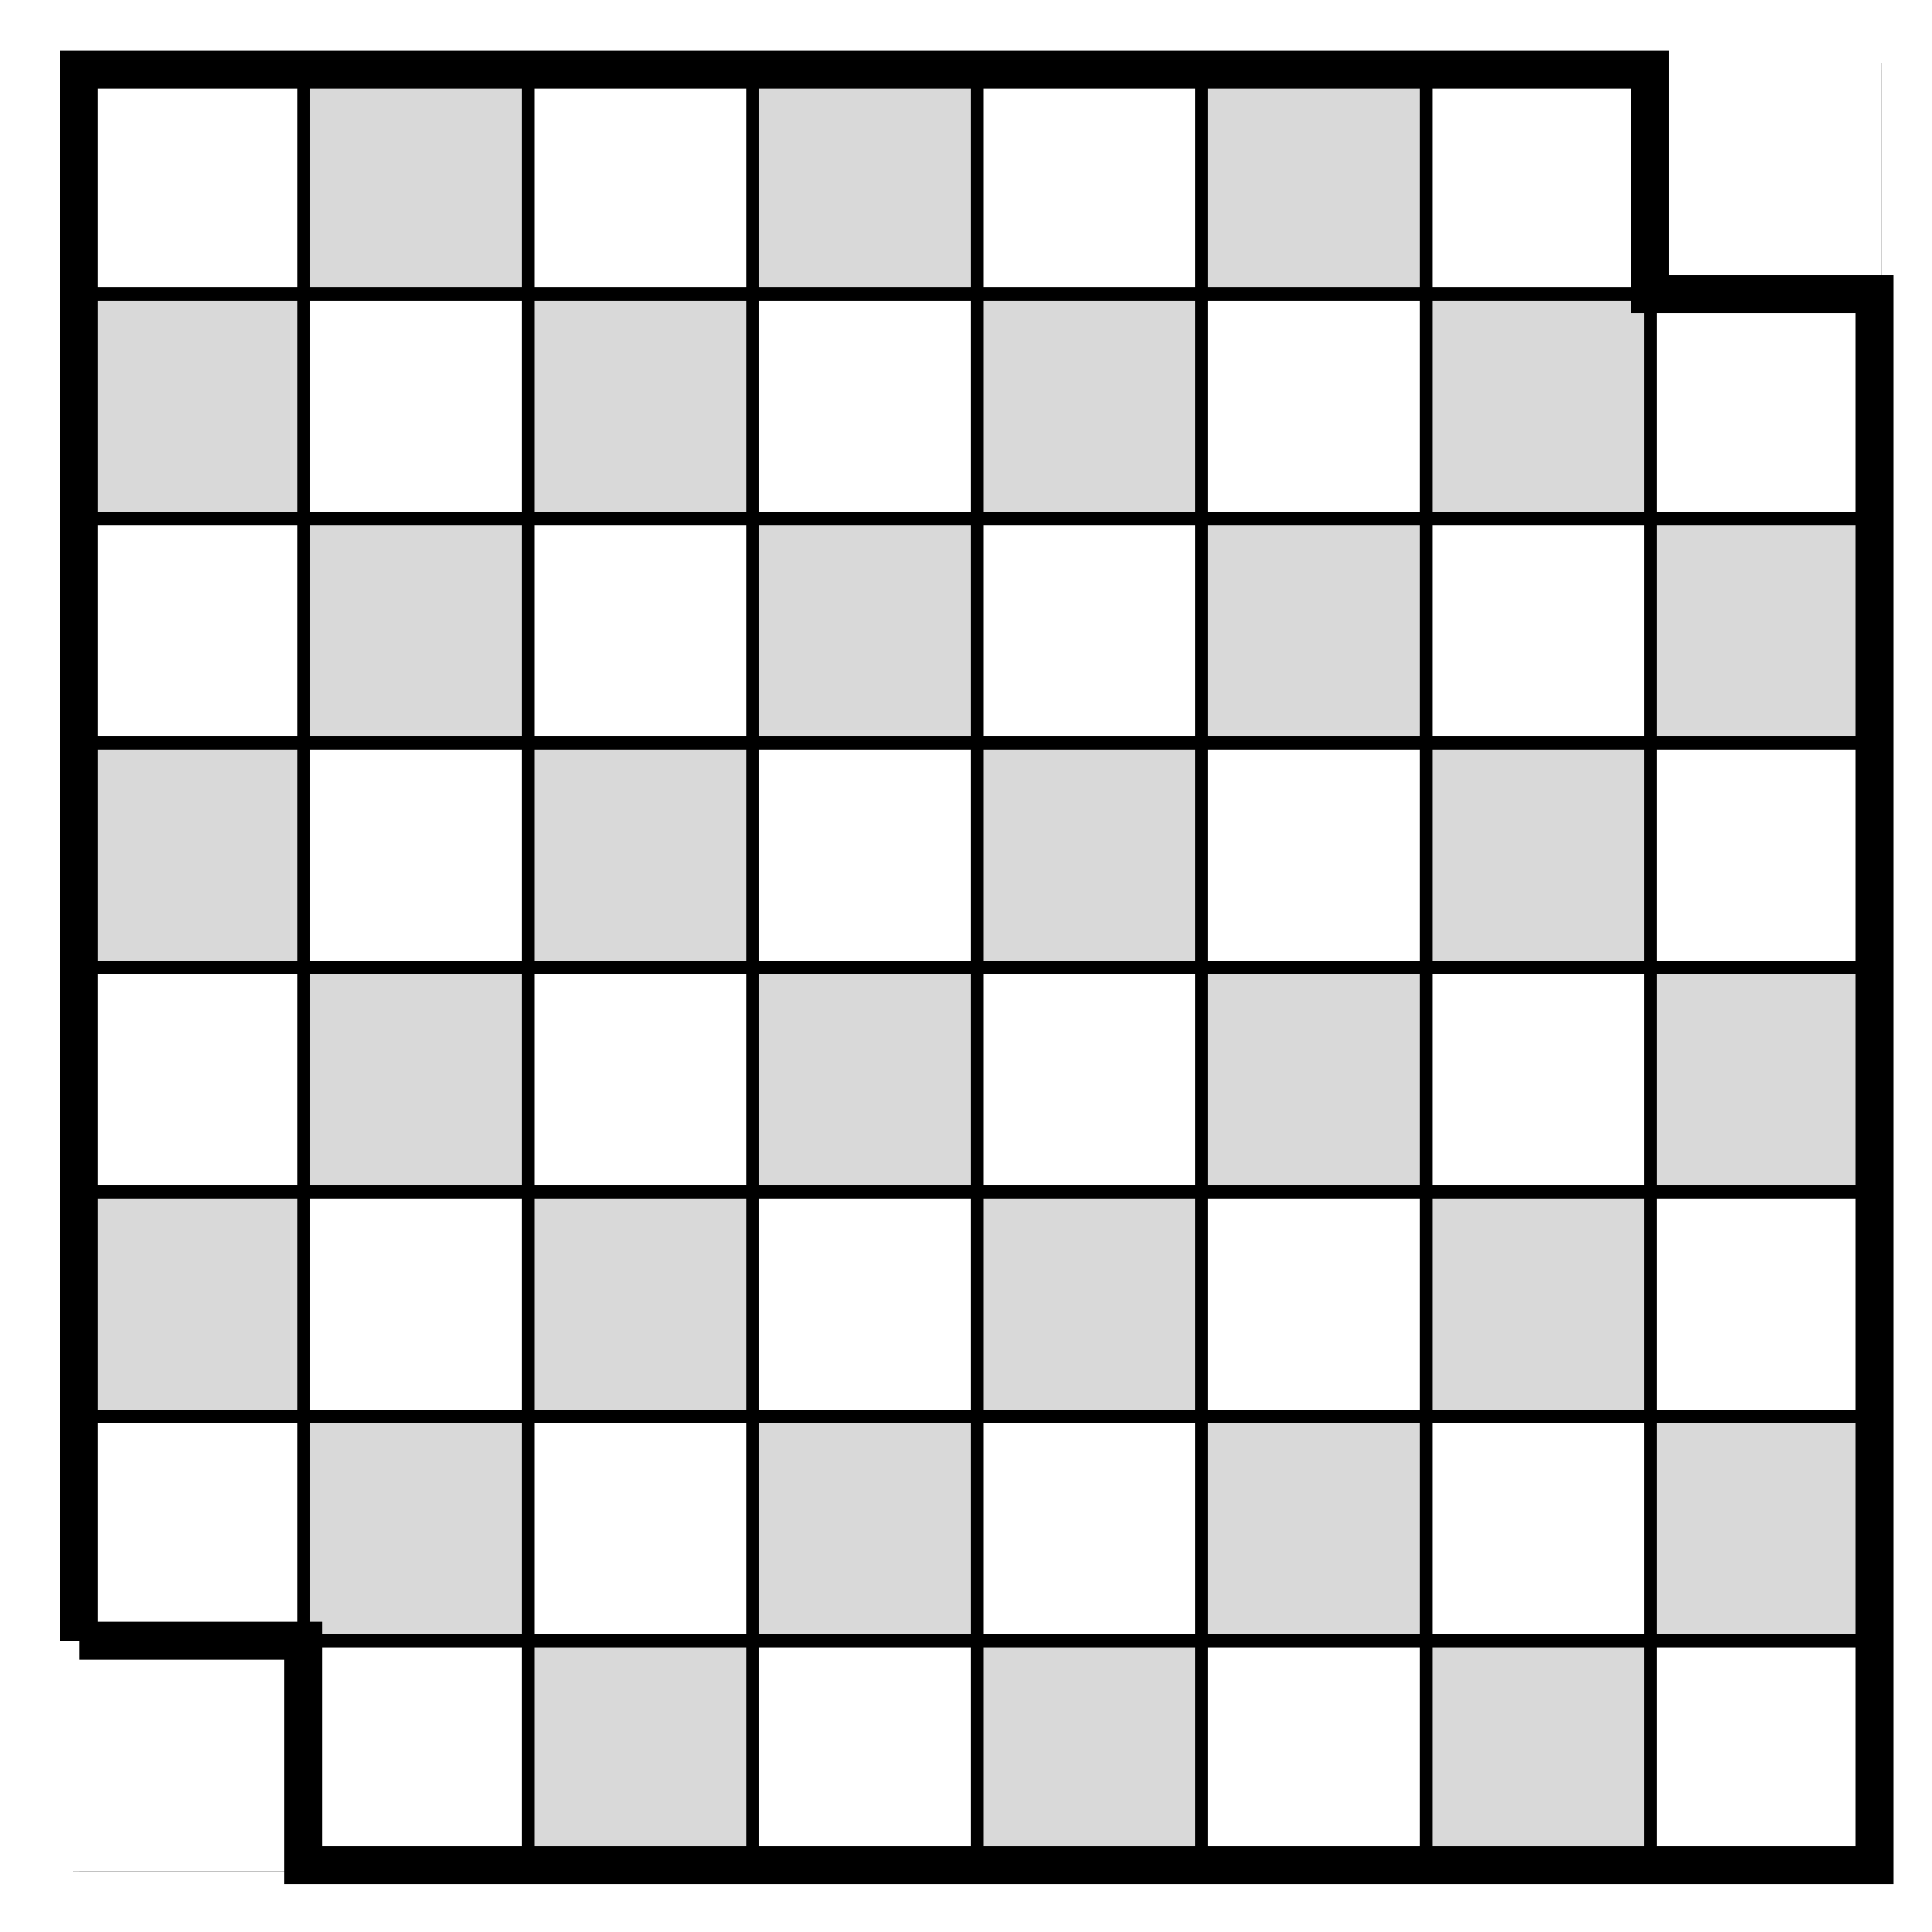
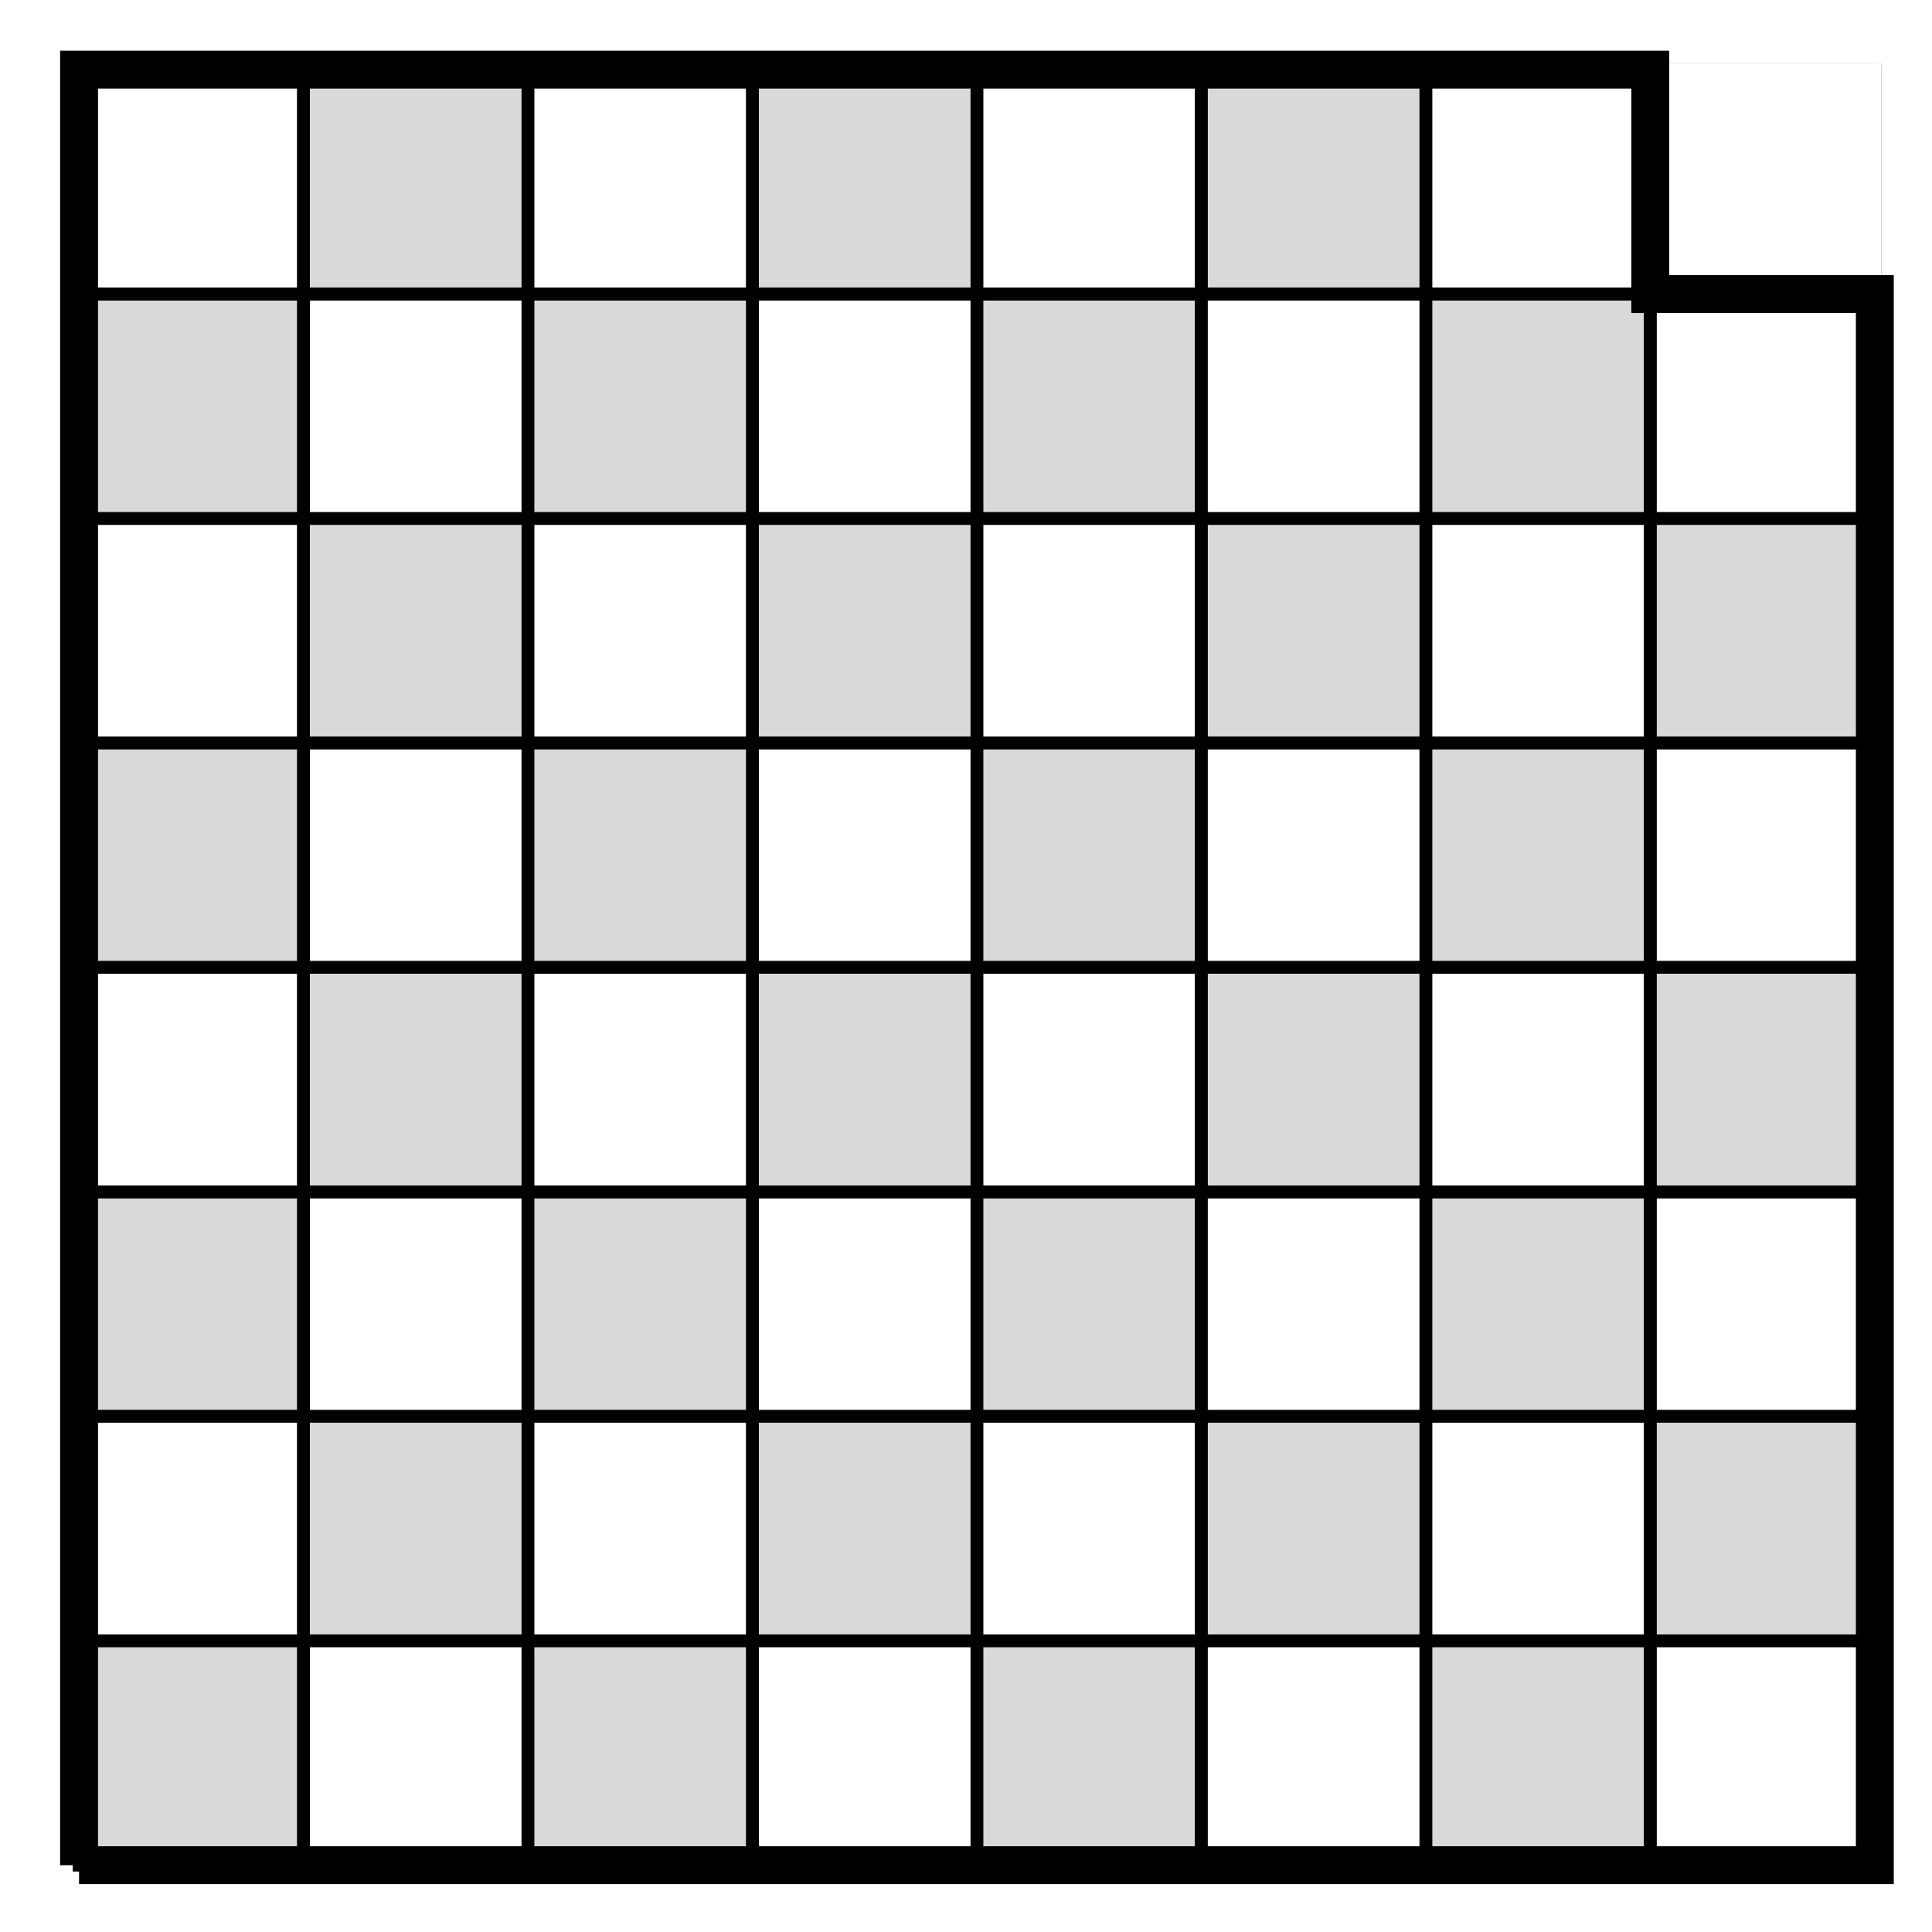
<svg xmlns="http://www.w3.org/2000/svg" width="61pt" height="61pt" viewBox="0 0 61 61" version="1.1">
  <g id="surface1">
    <path style="fill-rule:nonzero;fill:rgb(84.999%,84.999%,84.999%);fill-opacity:1;stroke-width:0.399;stroke-linecap:butt;stroke-linejoin:miter;stroke:rgb(0%,0%,0%);stroke-opacity:1;stroke-miterlimit:10;" d="M 0.002 0 L 0.002 7.086 L 7.087 7.086 L 7.087 0 Z M 7.087 7.086 L 7.087 14.172 L 14.172 14.172 L 14.172 7.086 Z M 7.087 7.086 " transform="matrix(1.0001,0,0,-1,2.494349,58.891)" />
    <path style="fill-rule:nonzero;fill:rgb(84.999%,84.999%,84.999%);fill-opacity:1;stroke-width:0.399;stroke-linecap:butt;stroke-linejoin:miter;stroke:rgb(0%,0%,0%);stroke-opacity:1;stroke-miterlimit:10;" d="M 0.002 14.172 L 0.002 21.258 L 7.087 21.258 L 7.087 14.172 Z M 7.087 21.258 L 7.087 28.348 L 14.172 28.348 L 14.172 21.258 Z M 7.087 21.258 " transform="matrix(1.0001,0,0,-1,2.494349,58.891)" />
    <path style="fill-rule:nonzero;fill:rgb(84.999%,84.999%,84.999%);fill-opacity:1;stroke-width:0.399;stroke-linecap:butt;stroke-linejoin:miter;stroke:rgb(0%,0%,0%);stroke-opacity:1;stroke-miterlimit:10;" d="M 0.002 28.348 L 0.002 35.434 L 7.087 35.434 L 7.087 28.348 Z M 7.087 35.434 L 7.087 42.52 L 14.172 42.52 L 14.172 35.434 Z M 7.087 35.434 " transform="matrix(1.0001,0,0,-1,2.494349,58.891)" />
    <path style="fill-rule:nonzero;fill:rgb(84.999%,84.999%,84.999%);fill-opacity:1;stroke-width:0.399;stroke-linecap:butt;stroke-linejoin:miter;stroke:rgb(0%,0%,0%);stroke-opacity:1;stroke-miterlimit:10;" d="M 0.002 42.52 L 0.002 49.606 L 7.087 49.606 L 7.087 42.52 Z M 7.087 49.606 L 7.087 56.692 L 14.172 56.692 L 14.172 49.606 Z M 7.087 49.606 " transform="matrix(1.0001,0,0,-1,2.494349,58.891)" />
    <path style="fill-rule:nonzero;fill:rgb(84.999%,84.999%,84.999%);fill-opacity:1;stroke-width:0.399;stroke-linecap:butt;stroke-linejoin:miter;stroke:rgb(0%,0%,0%);stroke-opacity:1;stroke-miterlimit:10;" d="M 14.172 0 L 14.172 7.086 L 21.261 7.086 L 21.261 0 Z M 21.261 7.086 L 21.261 14.172 L 28.347 14.172 L 28.347 7.086 Z M 21.261 7.086 " transform="matrix(1.0001,0,0,-1,2.494349,58.891)" />
    <path style="fill-rule:nonzero;fill:rgb(84.999%,84.999%,84.999%);fill-opacity:1;stroke-width:0.399;stroke-linecap:butt;stroke-linejoin:miter;stroke:rgb(0%,0%,0%);stroke-opacity:1;stroke-miterlimit:10;" d="M 14.172 14.172 L 14.172 21.258 L 21.261 21.258 L 21.261 14.172 Z M 21.261 21.258 L 21.261 28.348 L 28.347 28.348 L 28.347 21.258 Z M 21.261 21.258 " transform="matrix(1.0001,0,0,-1,2.494349,58.891)" />
    <path style="fill-rule:nonzero;fill:rgb(84.999%,84.999%,84.999%);fill-opacity:1;stroke-width:0.399;stroke-linecap:butt;stroke-linejoin:miter;stroke:rgb(0%,0%,0%);stroke-opacity:1;stroke-miterlimit:10;" d="M 14.172 28.348 L 14.172 35.434 L 21.261 35.434 L 21.261 28.348 Z M 21.261 35.434 L 21.261 42.52 L 28.347 42.52 L 28.347 35.434 Z M 21.261 35.434 " transform="matrix(1.0001,0,0,-1,2.494349,58.891)" />
    <path style="fill-rule:nonzero;fill:rgb(84.999%,84.999%,84.999%);fill-opacity:1;stroke-width:0.399;stroke-linecap:butt;stroke-linejoin:miter;stroke:rgb(0%,0%,0%);stroke-opacity:1;stroke-miterlimit:10;" d="M 14.172 42.52 L 14.172 49.606 L 21.261 49.606 L 21.261 42.52 Z M 21.261 49.606 L 21.261 56.692 L 28.347 56.692 L 28.347 49.606 Z M 21.261 49.606 " transform="matrix(1.0001,0,0,-1,2.494349,58.891)" />
    <path style="fill-rule:nonzero;fill:rgb(84.999%,84.999%,84.999%);fill-opacity:1;stroke-width:0.399;stroke-linecap:butt;stroke-linejoin:miter;stroke:rgb(0%,0%,0%);stroke-opacity:1;stroke-miterlimit:10;" d="M 28.347 0 L 28.347 7.086 L 35.432 7.086 L 35.432 0 Z M 35.432 7.086 L 35.432 14.172 L 42.521 14.172 L 42.521 7.086 Z M 35.432 7.086 " transform="matrix(1.0001,0,0,-1,2.494349,58.891)" />
    <path style="fill-rule:nonzero;fill:rgb(84.999%,84.999%,84.999%);fill-opacity:1;stroke-width:0.399;stroke-linecap:butt;stroke-linejoin:miter;stroke:rgb(0%,0%,0%);stroke-opacity:1;stroke-miterlimit:10;" d="M 28.347 14.172 L 28.347 21.258 L 35.432 21.258 L 35.432 14.172 Z M 35.432 21.258 L 35.432 28.348 L 42.521 28.348 L 42.521 21.258 Z M 35.432 21.258 " transform="matrix(1.0001,0,0,-1,2.494349,58.891)" />
    <path style="fill-rule:nonzero;fill:rgb(84.999%,84.999%,84.999%);fill-opacity:1;stroke-width:0.399;stroke-linecap:butt;stroke-linejoin:miter;stroke:rgb(0%,0%,0%);stroke-opacity:1;stroke-miterlimit:10;" d="M 28.347 28.348 L 28.347 35.434 L 35.432 35.434 L 35.432 28.348 Z M 35.432 35.434 L 35.432 42.52 L 42.521 42.52 L 42.521 35.434 Z M 35.432 35.434 " transform="matrix(1.0001,0,0,-1,2.494349,58.891)" />
    <path style="fill-rule:nonzero;fill:rgb(84.999%,84.999%,84.999%);fill-opacity:1;stroke-width:0.399;stroke-linecap:butt;stroke-linejoin:miter;stroke:rgb(0%,0%,0%);stroke-opacity:1;stroke-miterlimit:10;" d="M 28.347 42.52 L 28.347 49.606 L 35.432 49.606 L 35.432 42.52 Z M 35.432 49.606 L 35.432 56.692 L 42.521 56.692 L 42.521 49.606 Z M 35.432 49.606 " transform="matrix(1.0001,0,0,-1,2.494349,58.891)" />
    <path style="fill-rule:nonzero;fill:rgb(84.999%,84.999%,84.999%);fill-opacity:1;stroke-width:0.399;stroke-linecap:butt;stroke-linejoin:miter;stroke:rgb(0%,0%,0%);stroke-opacity:1;stroke-miterlimit:10;" d="M 42.521 0 L 42.521 7.086 L 49.606 7.086 L 49.606 0 Z M 49.606 7.086 L 49.606 14.172 L 56.695 14.172 L 56.695 7.086 Z M 49.606 7.086 " transform="matrix(1.0001,0,0,-1,2.494349,58.891)" />
    <path style="fill-rule:nonzero;fill:rgb(84.999%,84.999%,84.999%);fill-opacity:1;stroke-width:0.399;stroke-linecap:butt;stroke-linejoin:miter;stroke:rgb(0%,0%,0%);stroke-opacity:1;stroke-miterlimit:10;" d="M 42.521 14.172 L 42.521 21.258 L 49.606 21.258 L 49.606 14.172 Z M 49.606 21.258 L 49.606 28.348 L 56.695 28.348 L 56.695 21.258 Z M 49.606 21.258 " transform="matrix(1.0001,0,0,-1,2.494349,58.891)" />
    <path style="fill-rule:nonzero;fill:rgb(84.999%,84.999%,84.999%);fill-opacity:1;stroke-width:0.399;stroke-linecap:butt;stroke-linejoin:miter;stroke:rgb(0%,0%,0%);stroke-opacity:1;stroke-miterlimit:10;" d="M 42.521 28.348 L 42.521 35.434 L 49.606 35.434 L 49.606 28.348 Z M 49.606 35.434 L 49.606 42.52 L 56.695 42.52 L 56.695 35.434 Z M 49.606 35.434 " transform="matrix(1.0001,0,0,-1,2.494349,58.891)" />
    <path style="fill-rule:nonzero;fill:rgb(84.999%,84.999%,84.999%);fill-opacity:1;stroke-width:0.399;stroke-linecap:butt;stroke-linejoin:miter;stroke:rgb(0%,0%,0%);stroke-opacity:1;stroke-miterlimit:10;" d="M 42.521 42.52 L 42.521 49.606 L 49.606 49.606 L 49.606 42.52 Z M 49.606 49.606 L 49.606 56.692 L 56.695 56.692 L 56.695 49.606 Z M 49.606 49.606 " transform="matrix(1.0001,0,0,-1,2.494349,58.891)" />
    <path style="fill:none;stroke-width:0.399;stroke-linecap:butt;stroke-linejoin:miter;stroke:rgb(0%,0%,0%);stroke-opacity:1;stroke-miterlimit:10;" d="M 0.002 0 L 56.695 0 M 0.002 7.086 L 56.695 7.086 M 0.002 14.172 L 56.695 14.172 M 0.002 21.258 L 56.695 21.258 M 0.002 28.348 L 56.695 28.348 M 0.002 35.434 L 56.695 35.434 M 0.002 42.52 L 56.695 42.52 M 0.002 49.606 L 56.695 49.606 M 0.002 56.692 L 56.695 56.692 M 0.002 0 L 0.002 56.692 M 7.087 0 L 7.087 56.692 M 14.172 0 L 14.172 56.692 M 21.261 0 L 21.261 56.692 M 28.347 0 L 28.347 56.692 M 35.432 0 L 35.432 56.692 M 42.521 0 L 42.521 56.692 M 49.606 0 L 49.606 56.692 M 56.691 0 L 56.691 56.692 " transform="matrix(1.0001,0,0,-1,2.494349,58.891)" />
-     <path style="fill-rule:nonzero;fill:rgb(100%,100%,100%);fill-opacity:1;stroke-width:0.399;stroke-linecap:butt;stroke-linejoin:miter;stroke:rgb(100%,100%,100%);stroke-opacity:1;stroke-miterlimit:10;" d="M 49.606 49.606 L 49.606 56.692 L 56.695 56.692 L 56.695 49.606 Z M 0.002 0 L 0.002 7.086 L 7.087 7.086 L 7.087 0 Z M 0.002 0 " transform="matrix(1.0001,0,0,-1,2.494349,58.891)" />
-     <path style="fill:none;stroke-width:1.196;stroke-linecap:butt;stroke-linejoin:miter;stroke:rgb(0%,0%,0%);stroke-opacity:1;stroke-miterlimit:10;" d="M 0.002 7.086 L 7.087 7.086 L 7.087 0 L 56.695 0 L 56.695 49.606 L 49.606 49.606 L 49.606 56.692 L 0.002 56.692 L 0.002 7.086 " transform="matrix(1.0001,0,0,-1,2.494349,58.891)" />
+     <path style="fill-rule:nonzero;fill:rgb(100%,100%,100%);fill-opacity:1;stroke-width:0.399;stroke-linecap:butt;stroke-linejoin:miter;stroke:rgb(100%,100%,100%);stroke-opacity:1;stroke-miterlimit:10;" d="M 49.606 49.606 L 49.606 56.692 L 56.695 56.692 L 56.695 49.606 Z M 49.606 49.606 " transform="matrix(1.0001,0,0,-1,2.494349,58.891)" />
+     <path style="fill:none;stroke-width:1.196;stroke-linecap:butt;stroke-linejoin:miter;stroke:rgb(0%,0%,0%);stroke-opacity:1;stroke-miterlimit:10;" d="M 0.002 0 L 56.695 0 L 56.695 49.606 L 49.606 49.606 L 49.606 56.692 L 0.002 56.692 L 0.002 0 " transform="matrix(1.0001,0,0,-1,2.494349,58.891)" />
  </g>
</svg>
